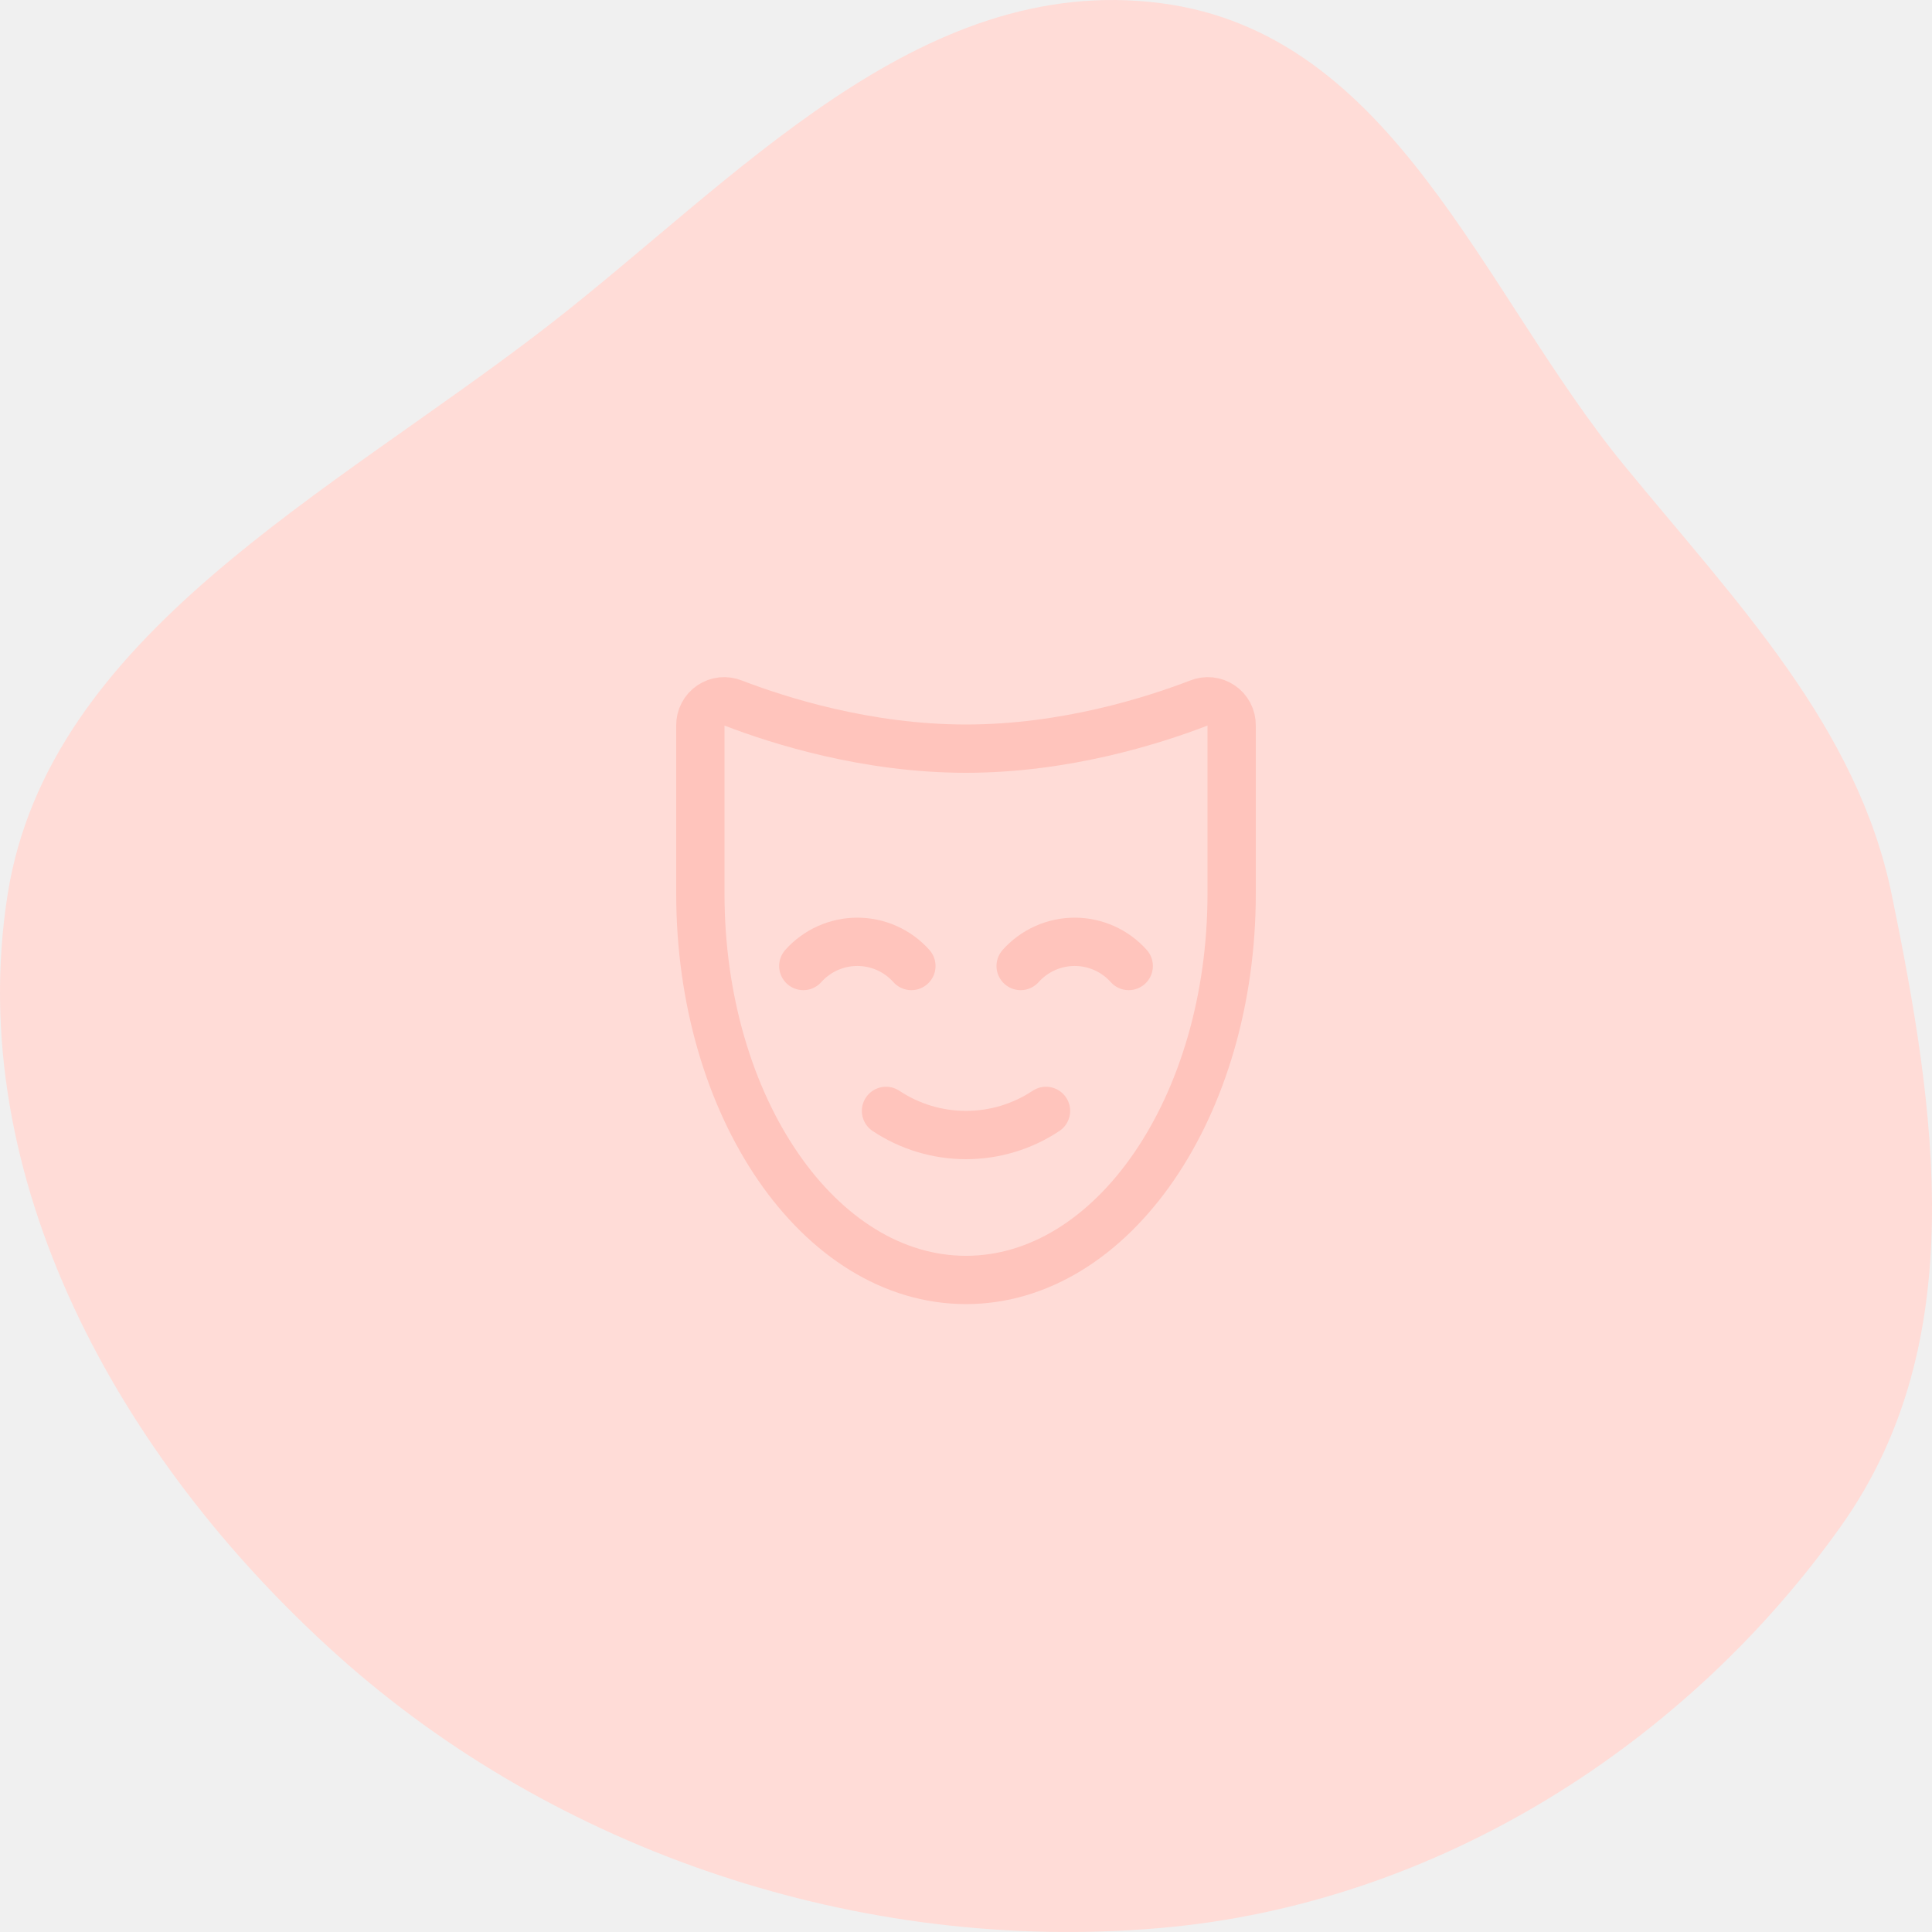
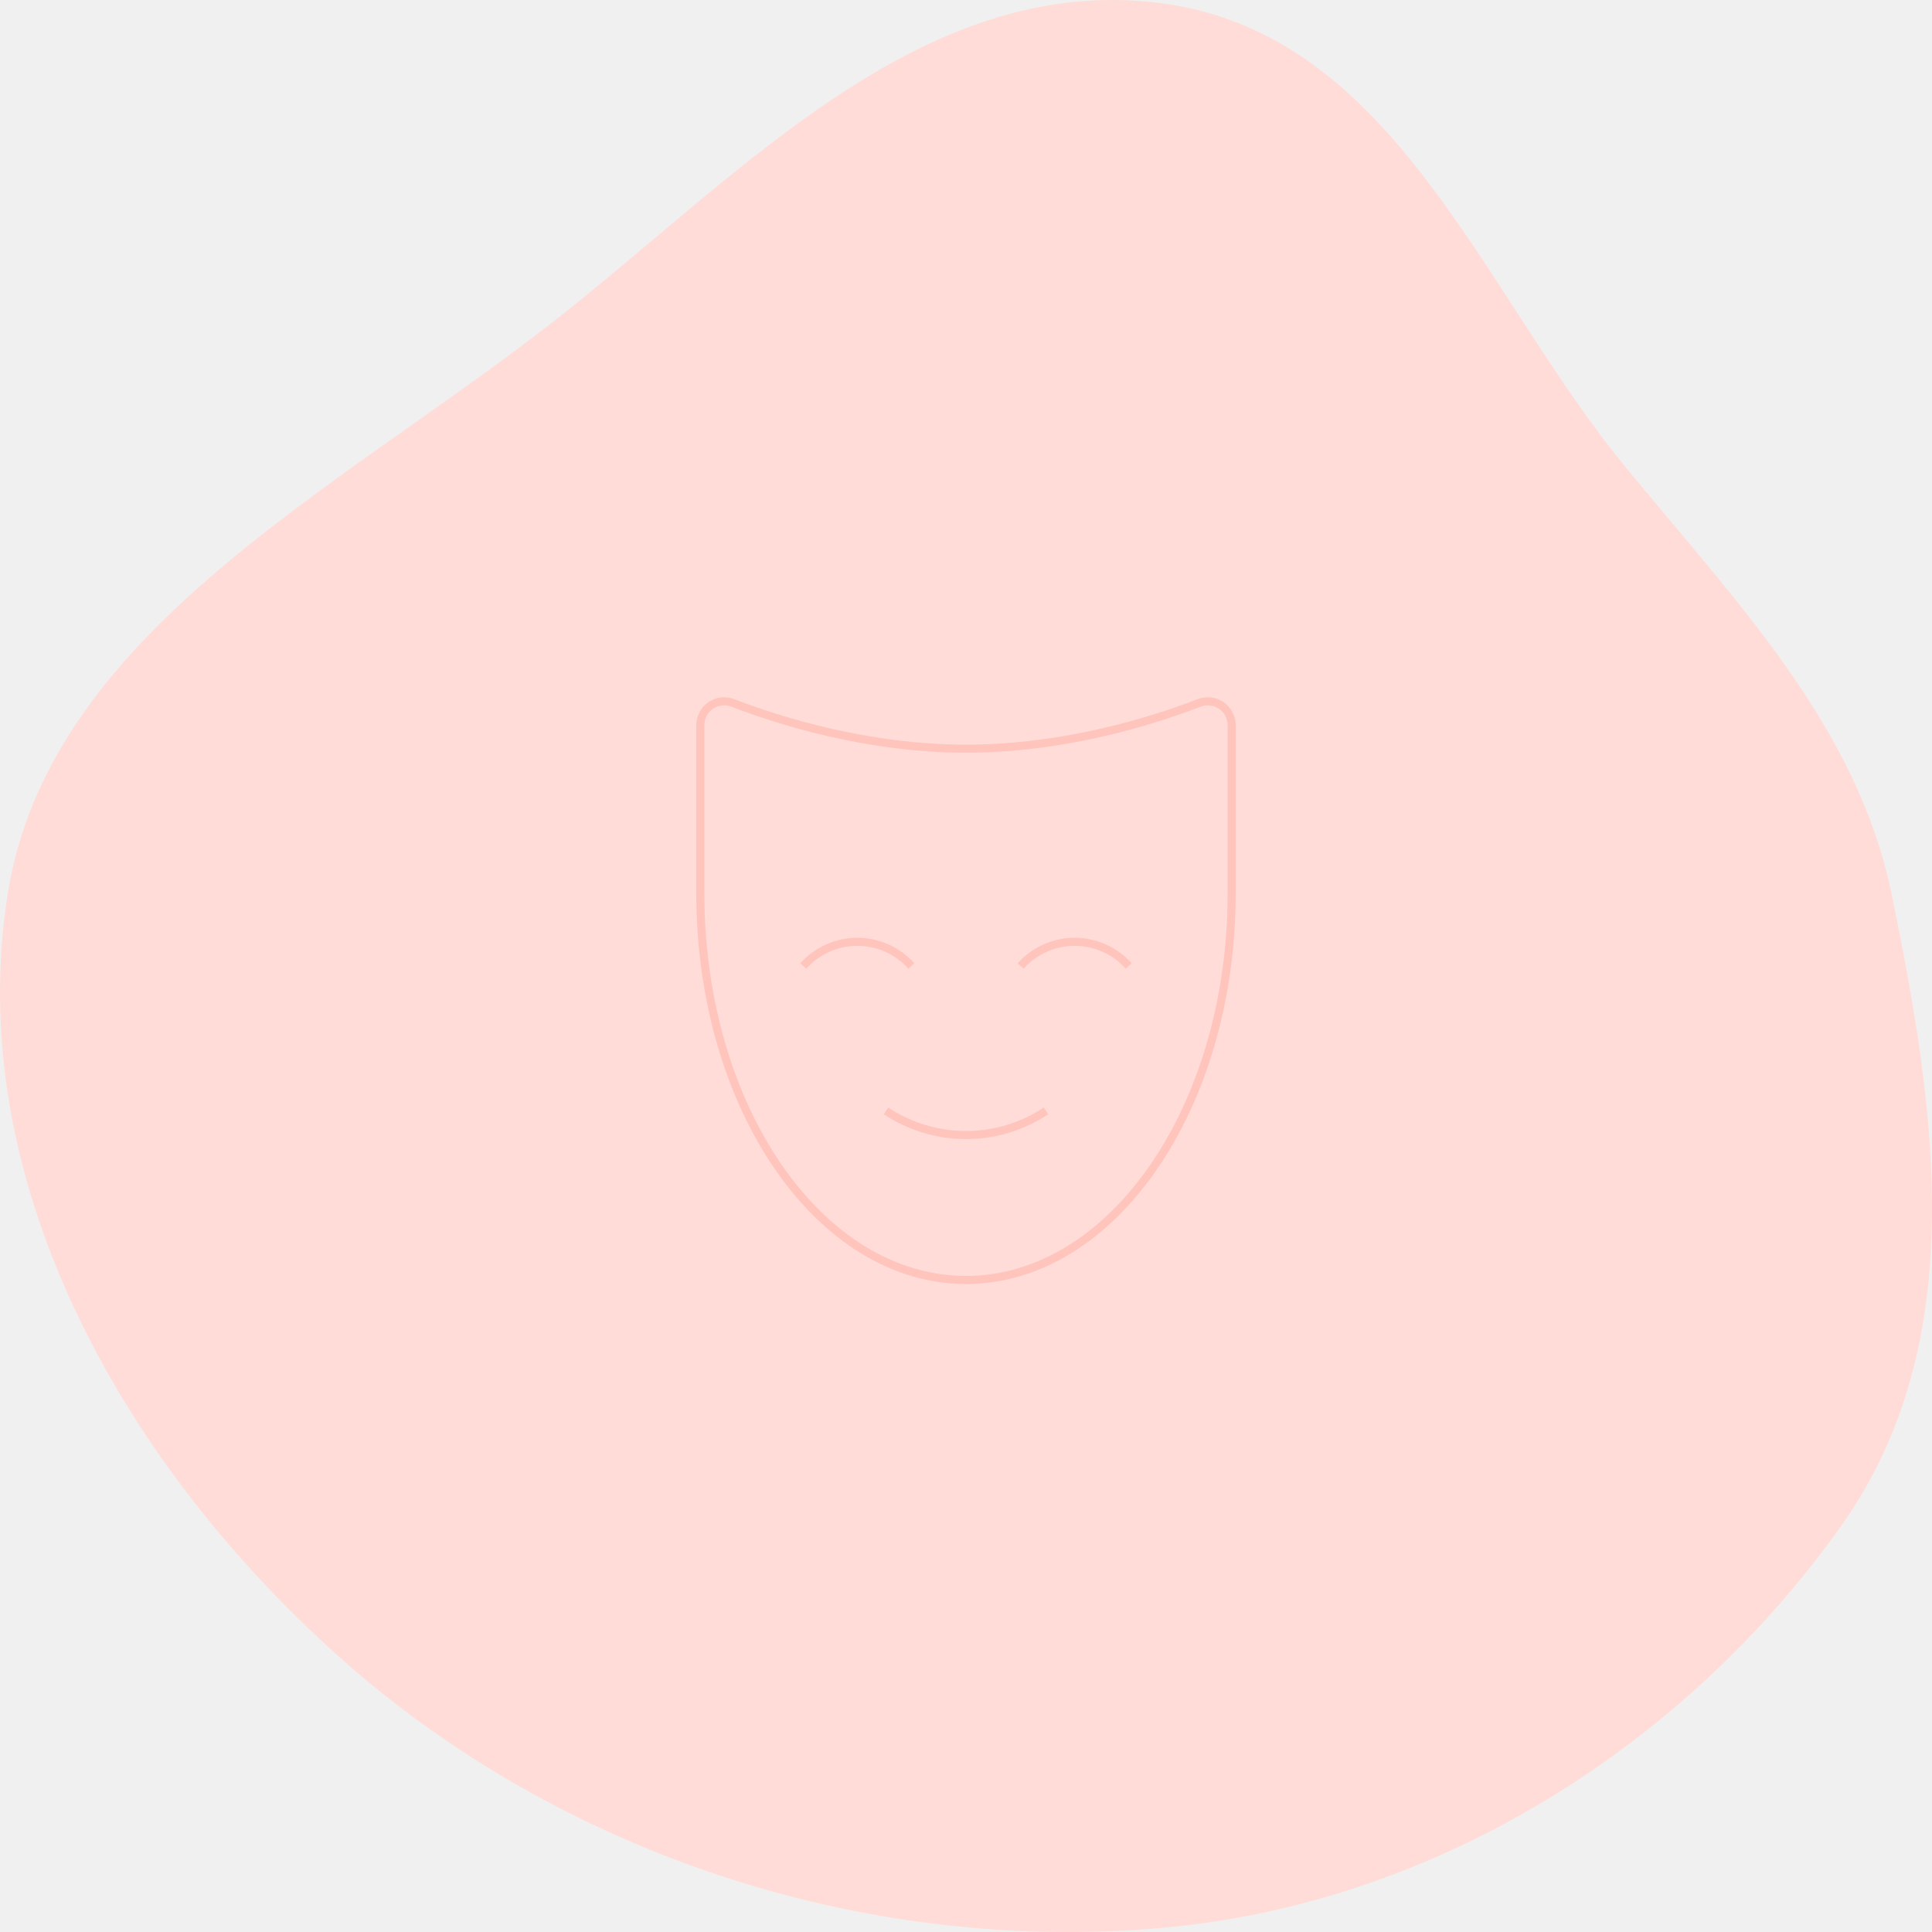
<svg xmlns="http://www.w3.org/2000/svg" width="240" height="240" viewBox="0 0 240 240" fill="none">
-   <path fill-rule="evenodd" clip-rule="evenodd" d="M144.172 0.389C173.233 4.134 184.038 36.199 201.778 57.832C215.71 74.822 230.704 90.198 235.002 111.153C240.485 137.886 244.883 166.703 228.776 189.464C209.712 216.402 178.81 236.487 144.172 239.501C106.746 242.757 69.024 229.916 42.015 205.713C14.602 181.149 -4.545 146.103 0.94 111.153C5.996 78.938 40.942 61.453 67.931 40.582C91.264 22.538 114.059 -3.492 144.172 0.389Z" fill="#FFDCD7" />
+   <path fillRule="evenodd" clipRule="evenodd" d="M144.172 0.389C173.233 4.134 184.038 36.199 201.778 57.832C215.71 74.822 230.704 90.198 235.002 111.153C240.485 137.886 244.883 166.703 228.776 189.464C209.712 216.402 178.81 236.487 144.172 239.501C106.746 242.757 69.024 229.916 42.015 205.713C14.602 181.149 -4.545 146.103 0.94 111.153C5.996 78.938 40.942 61.453 67.931 40.582C91.264 22.538 114.059 -3.492 144.172 0.389Z" fill="#FFDCD7" />
  <g clip-path="url(#clip0_142_913)">
-     <path d="M126.789 120C127.633 119.055 128.668 118.298 129.824 117.781C130.981 117.263 132.234 116.995 133.502 116.995C134.769 116.995 136.022 117.263 137.179 117.781C138.335 118.298 139.37 119.055 140.214 120" stroke="#FFC4BC" stroke-width="6" stroke-linecap="round" stroke-linejoin="round" />
-     <path d="M99.789 120C100.633 119.055 101.668 118.298 102.824 117.781C103.981 117.263 105.234 116.995 106.502 116.995C107.769 116.995 109.022 117.263 110.179 117.781C111.335 118.298 112.37 119.055 113.214 120" stroke="#FFC4BC" stroke-width="6" stroke-linecap="round" stroke-linejoin="round" />
-     <path d="M129.938 138C126.992 139.956 123.535 140.999 120 140.999C116.465 140.999 113.008 139.956 110.062 138" stroke="#FFC4BC" stroke-width="6" stroke-linecap="round" stroke-linejoin="round" />
-     <path d="M153 90.112C153.006 89.623 152.89 89.14 152.664 88.706C152.437 88.273 152.107 87.902 151.702 87.627C151.297 87.352 150.83 87.182 150.344 87.131C149.857 87.081 149.365 87.152 148.913 87.338C143.25 89.513 132.338 93 120 93C107.663 93 96.75 89.513 91.088 87.338C90.635 87.152 90.143 87.081 89.657 87.131C89.17 87.182 88.703 87.352 88.299 87.627C87.894 87.902 87.563 88.273 87.337 88.706C87.11 89.14 86.995 89.623 87 90.112V111C87 137.512 101.775 159 120 159C138.225 159 153 137.512 153 111V90.112Z" stroke="#FFC4BC" stroke-width="6" stroke-linecap="round" stroke-linejoin="round" />
+     <path d="M126.789 120C127.633 119.055 128.668 118.298 129.824 117.781C130.981 117.263 132.234 116.995 133.502 116.995C134.769 116.995 136.022 117.263 137.179 117.781C138.335 118.298 139.37 119.055 140.214 120" stroke="#FFC4BC" strokeWidth="6" strokeLinecap="round" strokeLinejoin="round" />
+     <path d="M99.789 120C100.633 119.055 101.668 118.298 102.824 117.781C103.981 117.263 105.234 116.995 106.502 116.995C107.769 116.995 109.022 117.263 110.179 117.781C111.335 118.298 112.37 119.055 113.214 120" stroke="#FFC4BC" strokeWidth="6" strokeLinecap="round" strokeLinejoin="round" />
+     <path d="M129.938 138C126.992 139.956 123.535 140.999 120 140.999C116.465 140.999 113.008 139.956 110.062 138" stroke="#FFC4BC" strokeWidth="6" strokeLinecap="round" strokeLinejoin="round" />
+     <path d="M153 90.112C153.006 89.623 152.89 89.14 152.664 88.706C152.437 88.273 152.107 87.902 151.702 87.627C151.297 87.352 150.83 87.182 150.344 87.131C149.857 87.081 149.365 87.152 148.913 87.338C143.25 89.513 132.338 93 120 93C107.663 93 96.75 89.513 91.088 87.338C90.635 87.152 90.143 87.081 89.657 87.131C89.17 87.182 88.703 87.352 88.299 87.627C87.894 87.902 87.563 88.273 87.337 88.706C87.11 89.14 86.995 89.623 87 90.112V111C87 137.512 101.775 159 120 159C138.225 159 153 137.512 153 111V90.112Z" stroke="#FFC4BC" strokeWidth="6" strokeLinecap="round" strokeLinejoin="round" />
  </g>
  <defs>
    <clipPath id="clip0_142_913">
      <rect width="96" height="96" fill="white" transform="translate(72 72)" />
    </clipPath>
  </defs>
</svg>
